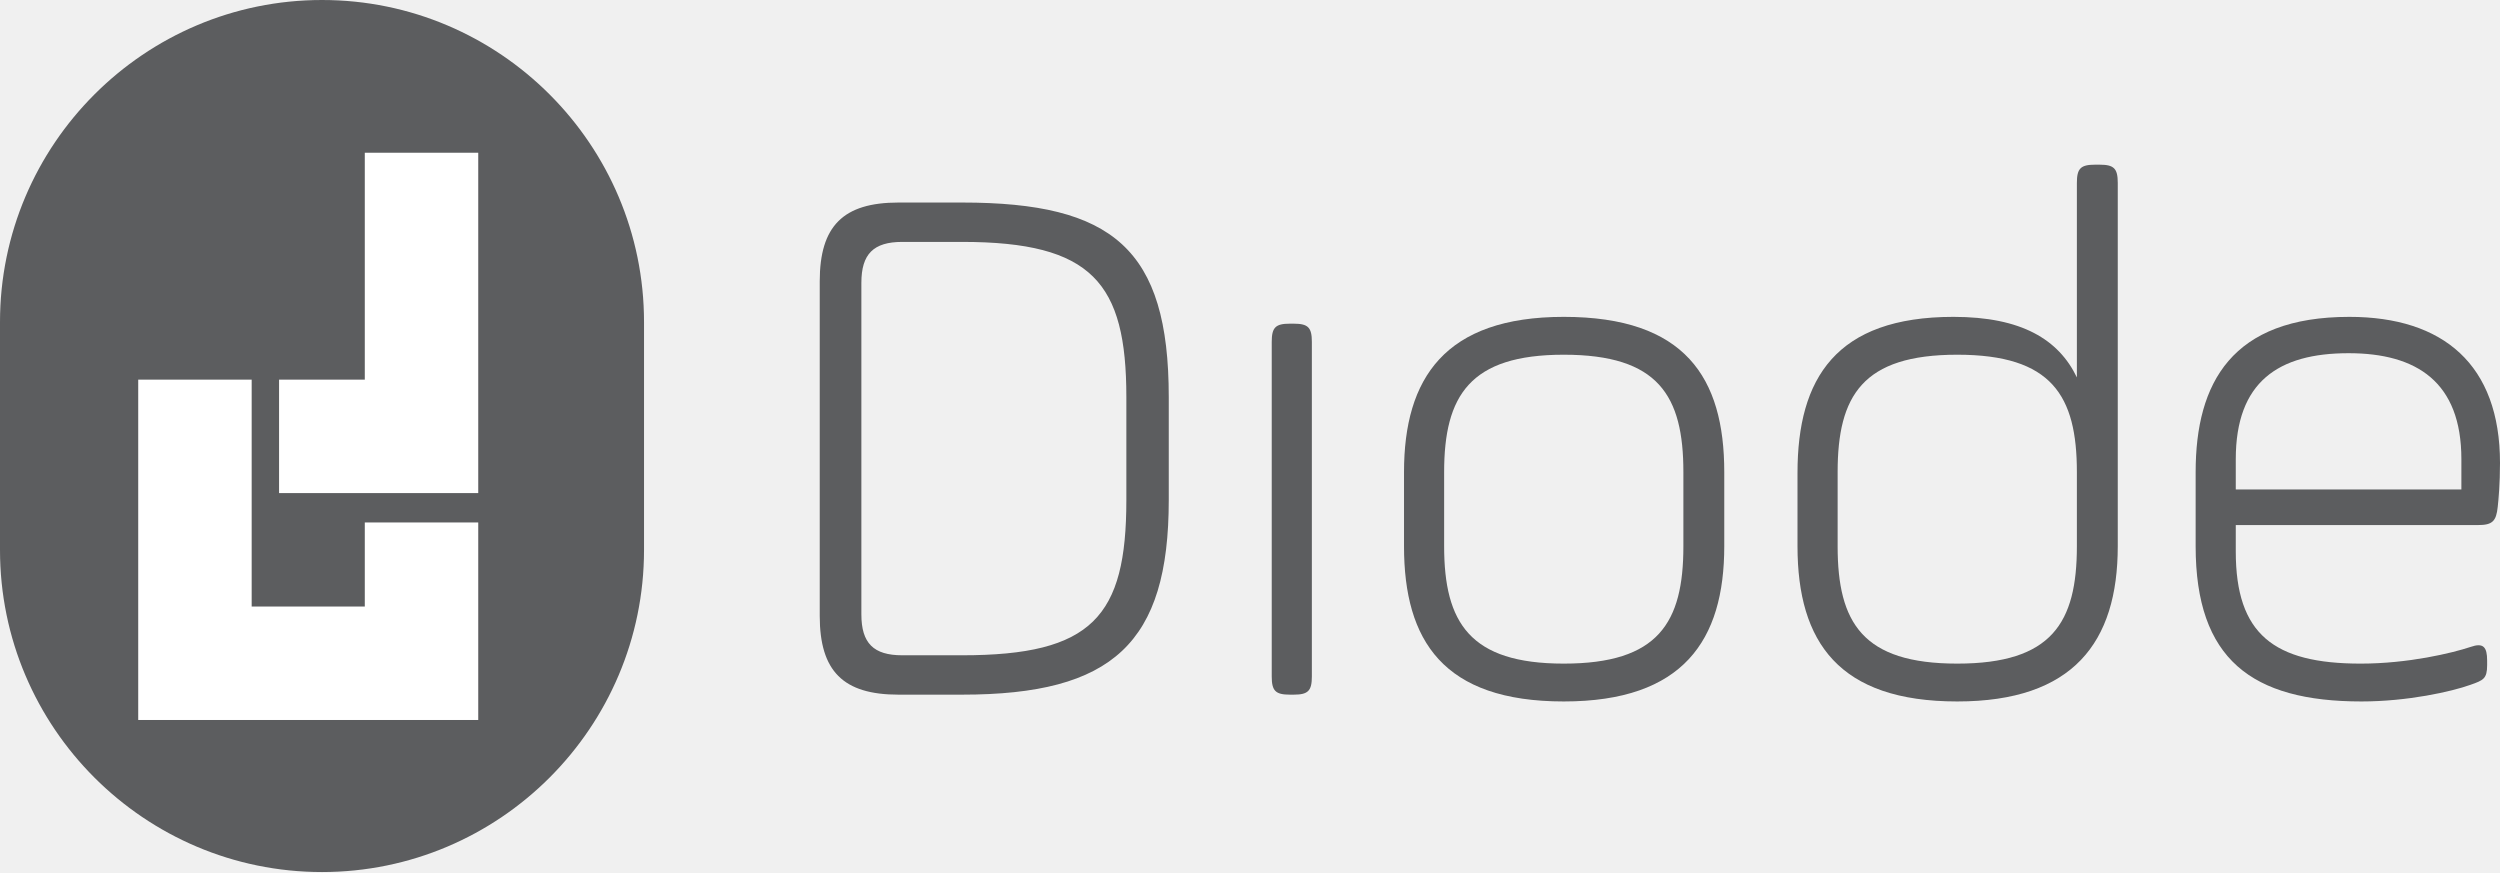
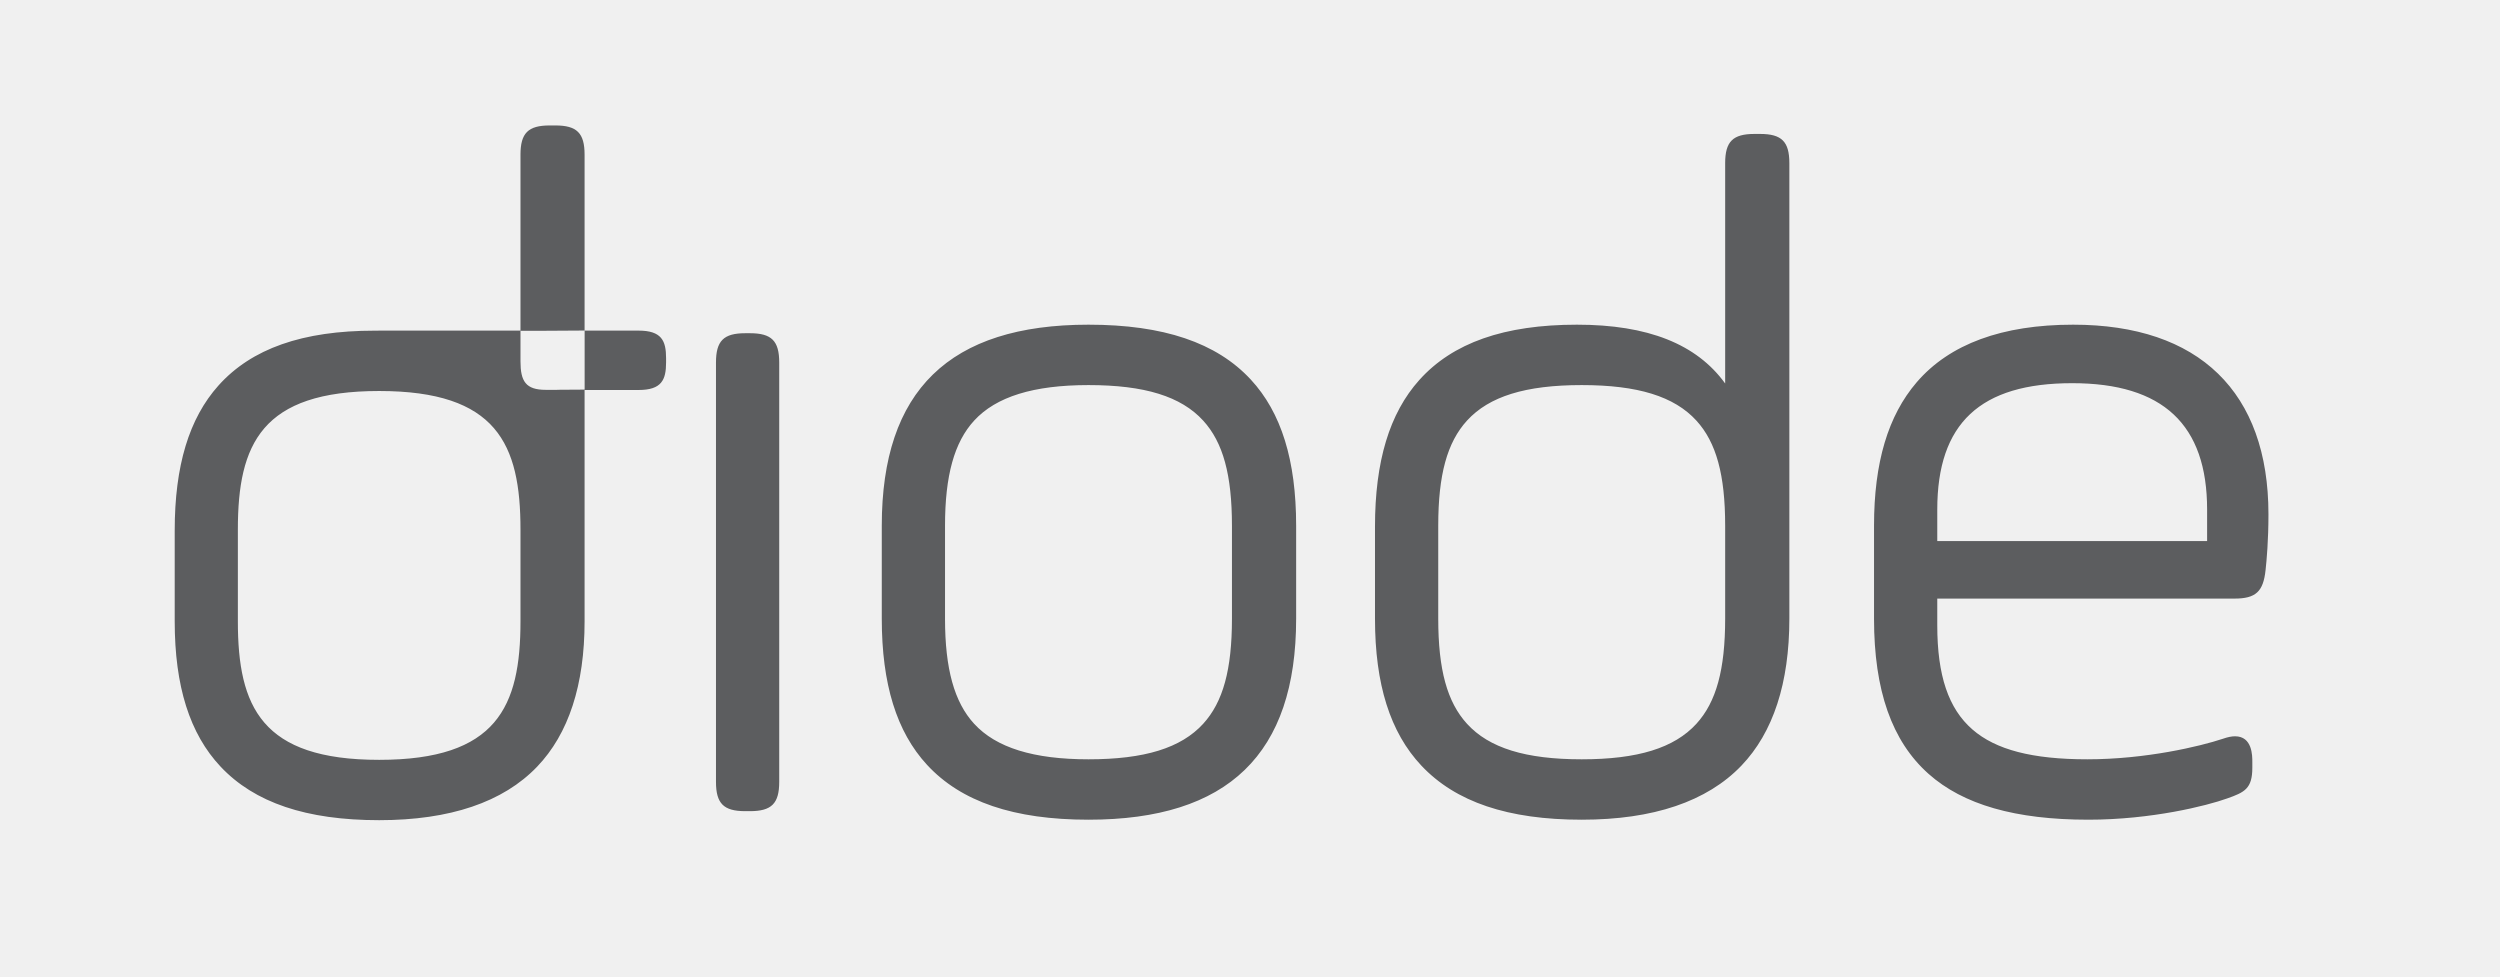
- <svg xmlns="http://www.w3.org/2000/svg" viewBox="0 0 516.284 180.088" height="180.088" width="516.284" xml:space="preserve" id="svg2" version="1.1">
-   <defs id="defs6">
-     <clipPath id="clipPath18" clipPathUnits="userSpaceOnUse">
-       <path id="path16" d="M 0,792 H 1224 V 0 H 0 Z" />
-     </clipPath>
-   </defs>
-   <g transform="matrix(1.333333,0,0,-1.333333,-341.9385,827.9838)" id="g10">
-     <g transform="translate(306.3299,485.9219)" id="g88">
-       <path id="path90" style="fill:#5c5d5f;fill-opacity:1;fill-rule:nonzero;stroke:none" d="m 0,0 c -27.496,0 -49.876,22.379 -49.876,49.884 v 35.3 c 0,27.504 22.38,49.882 49.876,49.882 27.497,0 49.874,-22.378 49.874,-49.882 v -35.3 C 49.874,22.379 27.497,0 0,0" />
-     </g>
-     <g transform="translate(312.9549,597.3311)" id="g92">
-       <path id="path94" style="fill:#ffffff;fill-opacity:1;fill-rule:nonzero;stroke:none" d="M 0,0 V -17.571 -35.144 H -13.277 V -52.715 H 0 0.026 17.572 V -35.144 -17.571 0 Z" />
-     </g>
-     <g transform="translate(312.9549,527.0449)" id="g96">
-       <path id="path98" style="fill:#ffffff;fill-opacity:1;fill-rule:nonzero;stroke:none" d="M 0,0 H -17.521 V 17.571 35.143 H -35.092 V 17.571 0 -17.572 h 17.547 0.024 H 0 0.026 17.572 V 0 13.021 H 0 Z" />
-     </g>
-     <g transform="translate(430.9099,543.5332)" id="g136">
-       <path id="path138" style="fill:#5c5d5f;fill-opacity:1;fill-rule:nonzero;stroke:none" d="m 0,0 v 15.948 c 0,17.707 -5.276,24.039 -25.445,24.039 h -9.264 c -4.456,0 -6.333,-1.876 -6.333,-6.332 v -51.361 c 0,-4.456 1.877,-6.333 6.333,-6.333 h 9.264 C -5.276,-24.039 0,-18.059 0,0 m -47.491,33.89 c 0,8.559 3.636,12.195 12.195,12.195 h 9.851 c 23.335,0 32.013,-7.153 32.013,-30.137 L 6.568,0 c 0,-22.162 -8.678,-30.137 -32.013,-30.137 h -9.851 c -8.559,0 -12.195,3.636 -12.195,12.197 z" />
-     </g>
-     <g transform="translate(453.4265,568.041)" id="g140">
-       <path id="path142" style="fill:#5c5d5f;fill-opacity:1;fill-rule:nonzero;stroke:none" d="M 0,0 C 0,2.229 0.586,2.815 2.814,2.815 H 3.4 C 5.629,2.815 6.215,2.229 6.215,0 v -51.83 c 0,-2.228 -0.586,-2.815 -2.815,-2.815 H 2.814 C 0.586,-54.645 0,-54.058 0,-51.83 Z" />
-     </g>
-     <g transform="translate(517.1854,547.8721)" id="g144">
-       <path id="path146" style="fill:#5c5d5f;fill-opacity:1;fill-rule:nonzero;stroke:none" d="m 0,0 c 0,11.844 -3.87,18.176 -18.528,18.176 -14.54,0 -18.528,-6.332 -18.528,-18.176 v -11.491 c 0,-11.844 3.988,-18.177 18.528,-18.177 C -3.87,-29.668 0,-23.335 0,-11.491 Z M -43.271,-11.491 V 0 c 0,14.541 6.333,24.039 24.743,24.039 18.761,0 24.86,-9.381 24.86,-24.039 v -11.491 c 0,-14.541 -6.332,-24.039 -24.86,-24.039 -18.645,0 -24.743,9.381 -24.743,24.039" />
-     </g>
-     <g transform="translate(541.076,536.3809)" id="g148">
-       <path id="path150" style="fill:#5c5d5f;fill-opacity:1;fill-rule:nonzero;stroke:none" d="m 0,0 c 0,-11.844 3.87,-18.177 18.528,-18.177 14.658,0 18.528,6.333 18.528,18.177 v 11.491 c 0,11.844 -3.87,18.176 -18.528,18.176 C 3.87,29.667 0,23.335 0,11.491 Z m 43.388,0 c 0,-14.893 -6.919,-24.039 -24.86,-24.039 -18.294,0 -24.743,9.146 -24.743,24.039 v 11.374 c 0,14.658 5.981,24.156 24.156,24.156 10.554,0 16.3,-3.517 19.115,-9.381 v 30.137 c 0,2.228 0.587,2.815 2.814,2.815 h 0.703 c 2.229,0 2.815,-0.587 2.815,-2.815 z" />
-     </g>
-     <g transform="translate(602.742,545.1748)" id="g152">
-       <path id="path154" style="fill:#5c5d5f;fill-opacity:1;fill-rule:nonzero;stroke:none" d="m 0,0 h 34.944 v 4.691 c 0,11.961 -6.919,16.416 -17.472,16.416 C 6.566,21.107 0,16.652 0,4.691 Z m 40.572,-2.697 c -0.234,-2.228 -0.82,-2.814 -3.048,-2.814 H 0 v -4.104 c 0,-12.781 5.863,-17.356 19.348,-17.356 7.387,0 14.189,1.643 17.004,2.58 1.993,0.704 2.58,0 2.58,-2.11 v -0.704 c 0,-2.11 -0.587,-2.345 -2.58,-3.049 -2.932,-1.055 -9.733,-2.579 -16.886,-2.579 -17.004,0 -25.681,6.566 -25.681,24.039 V 2.697 c 0,13.837 5.628,24.039 23.804,24.039 14.541,0 23.336,-7.387 23.336,-22.632 0,-3.283 -0.235,-5.746 -0.353,-6.801" />
-     </g>
+ <svg xmlns="http://www.w3.org/2000/svg" width="150" height="58.605" fill="none" version="1.1" id="svg1" viewBox="0 0 150 58.605">
+   <defs id="defs1" />
+   <g id="g1674-7-0-8-7-0" transform="matrix(0.2967587,0,0,-0.2967587,34.39711,41.44814)" clip-path="url(#clipPath6106-50-0-8-0-6-8)" style="fill:#f05c2e;fill-opacity:1;stroke-width:2.193" />
+   <g id="g1682-5-3-6-1-9" transform="matrix(0.2967587,0,0,-0.2967587,54.99285,15.88332)" clip-path="url(#clipPath6094-5-6-2-7-7-76)" style="fill:#f05c2e;fill-opacity:1;stroke-width:2.193" />
+   <g id="g1690-2-3-4-5-90" transform="matrix(0.2967587,0,0,-0.2967587,84.58564,15.88332)" clip-path="url(#clipPath6082-0-9-4-9-1-0)" style="fill:#f05c2e;fill-opacity:1;stroke-width:2.193" />
+   <g id="g1698-3-4-8-1-32" transform="matrix(0.2967587,0,0,-0.2967587,132.4268,32.46259)" clip-path="url(#clipPath6070-6-9-5-9-8-9)" style="fill:#5c5d5f;fill-opacity:1;stroke-width:2.193">
+     <path id="path1700-0-1-0-9-68" style="fill:#5c5d5f;fill-opacity:1;fill-rule:nonzero;stroke:none;stroke-width:2.193" d="m 0,0 v 6.366 c 0,17.193 -8.923,25.551 -27.28,25.551 -18.61,0 -27.278,-8.119 -27.278,-25.551 V 0 Z m -24.017,-56.34 c -14.736,0 -25.305,3.034 -32.313,9.277 -7.412,6.602 -11.015,16.862 -11.015,31.364 V 3.104 c 0,12.758 2.825,22.247 8.638,29.01 6.635,7.718 17.273,11.631 31.619,11.631 25.466,0 39.49,-13.615 39.49,-38.339 0,-5.251 -0.365,-9.317 -0.583,-11.273 -0.46,-4.365 -1.989,-5.769 -6.289,-5.769 h -60.088 v -5.406 c 0,-10.147 2.258,-16.837 7.105,-21.053 4.733,-4.117 12.119,-6.034 23.243,-6.034 11.788,0 22.762,2.607 27.397,4.151 0.96,0.338 1.765,0.502 2.46,0.502 3.495,0 3.495,-3.91 3.495,-5.195 v -1.151 c 0,-4.245 -1.562,-4.976 -5.095,-6.223 -4.123,-1.484 -15.306,-4.295 -28.064,-4.295 m -102.432,87.873 c -11.343,0 -18.71,-2.28 -23.185,-7.177 -4.025,-4.405 -5.82,-10.959 -5.82,-21.252 V -15.699 c 0,-10.294 1.795,-16.849 5.82,-21.254 4.475,-4.896 11.842,-7.177 23.185,-7.177 11.343,0 18.71,2.281 23.185,7.177 4.025,4.405 5.821,10.96 5.821,21.254 V 3.104 c 0,10.293 -1.796,16.847 -5.821,21.252 -4.475,4.897 -11.842,7.177 -23.185,7.177 m 0,-87.874 c -14.896,0 -25.5,3.579 -32.42,10.941 -6.307,6.71 -9.373,16.425 -9.373,29.701 V 2.911 c 0,13.217 2.926,22.909 8.944,29.63 6.751,7.539 17.182,11.204 31.889,11.204 14.323,0 24.182,-3.899 29.966,-11.89 v 44.541 c 0,4.366 1.547,5.914 5.914,5.914 h 1.151 c 4.366,0 5.914,-1.548 5.914,-5.914 v -92.095 c 0,-12.997 -3.261,-22.993 -9.693,-29.71 -6.947,-7.254 -17.812,-10.932 -32.292,-10.932 m -99.72,87.874 c -11.116,0 -18.677,-2.348 -23.115,-7.179 -4.019,-4.374 -5.891,-11.127 -5.891,-21.25 V -15.699 c 0,-10.124 1.872,-16.876 5.891,-21.251 4.438,-4.831 11.999,-7.18 23.115,-7.18 11.343,0 18.71,2.281 23.185,7.177 4.025,4.405 5.821,10.96 5.821,21.254 V 3.104 c 0,10.293 -1.796,16.847 -5.821,21.252 -4.475,4.897 -11.842,7.177 -23.185,7.177 m 0,-87.874 c -15.077,0 -25.755,3.629 -32.644,11.094 -6.156,6.671 -9.149,16.336 -9.149,29.548 V 3.104 c 0,27.347 13.671,40.641 41.793,40.641 15.164,0 25.896,-3.628 32.81,-11.092 6.174,-6.665 9.175,-16.331 9.175,-29.549 V -15.699 c 0,-27.348 -13.733,-40.642 -41.985,-40.642 m -69.402,1.727 c -4.365,0 -5.913,1.547 -5.913,5.914 v 84.804 c 0,4.367 1.548,5.914 5.913,5.914 h 0.96 c 4.365,0 5.913,-1.547 5.913,-5.914 v -84.804 c 0,-4.367 -1.548,-5.914 -5.913,-5.914 z m -45.439,38.379 c 0,-17.288 -4.779,-28.003 -28.571,-28.003 -23.792,0 -28.571,10.715 -28.571,28.003 V 2.333 c 0,17.288 4.779,28.002 28.571,28.002 23.792,0 28.571,-10.714 28.571,-28.002 z m 23.871,58.78 h -10.902 v -5.091 -0.533 -0.532 -5.771 l -5.05,-0.031 c -0.192,-0.009 -0.386,-0.017 -0.59,-0.017 h -2.219 c -4.046,0 -5.11,1.726 -5.11,5.771 v 0.532 0.533 5.108 h 5.11 0.079 l 7.77,0.048 v 35.556 c 0,4.363 -1.547,5.909 -5.911,5.909 h -1.137 c -4.364,0 -5.911,-1.546 -5.911,-5.909 v -35.573 h -28.569 c -0.246,0 -0.478,-0.005 -0.644,-0.013 l -0.306,0.003 c -14.544,0 -24.861,-3.627 -31.542,-11.087 -5.955,-6.651 -8.85,-16.236 -8.85,-29.306 V -16.234 c 0,-13.128 3.034,-22.737 9.275,-29.376 6.847,-7.285 17.336,-10.827 32.065,-10.827 14.319,0 25.065,3.64 31.938,10.818 6.365,6.646 9.592,16.532 9.592,29.385 v 46.773 h 10.912 c 4.656,0 5.566,2.041 5.566,5.566 v 0.875 c 0,3.525 -0.91,5.566 -5.566,5.566" />
  </g>
</svg>
